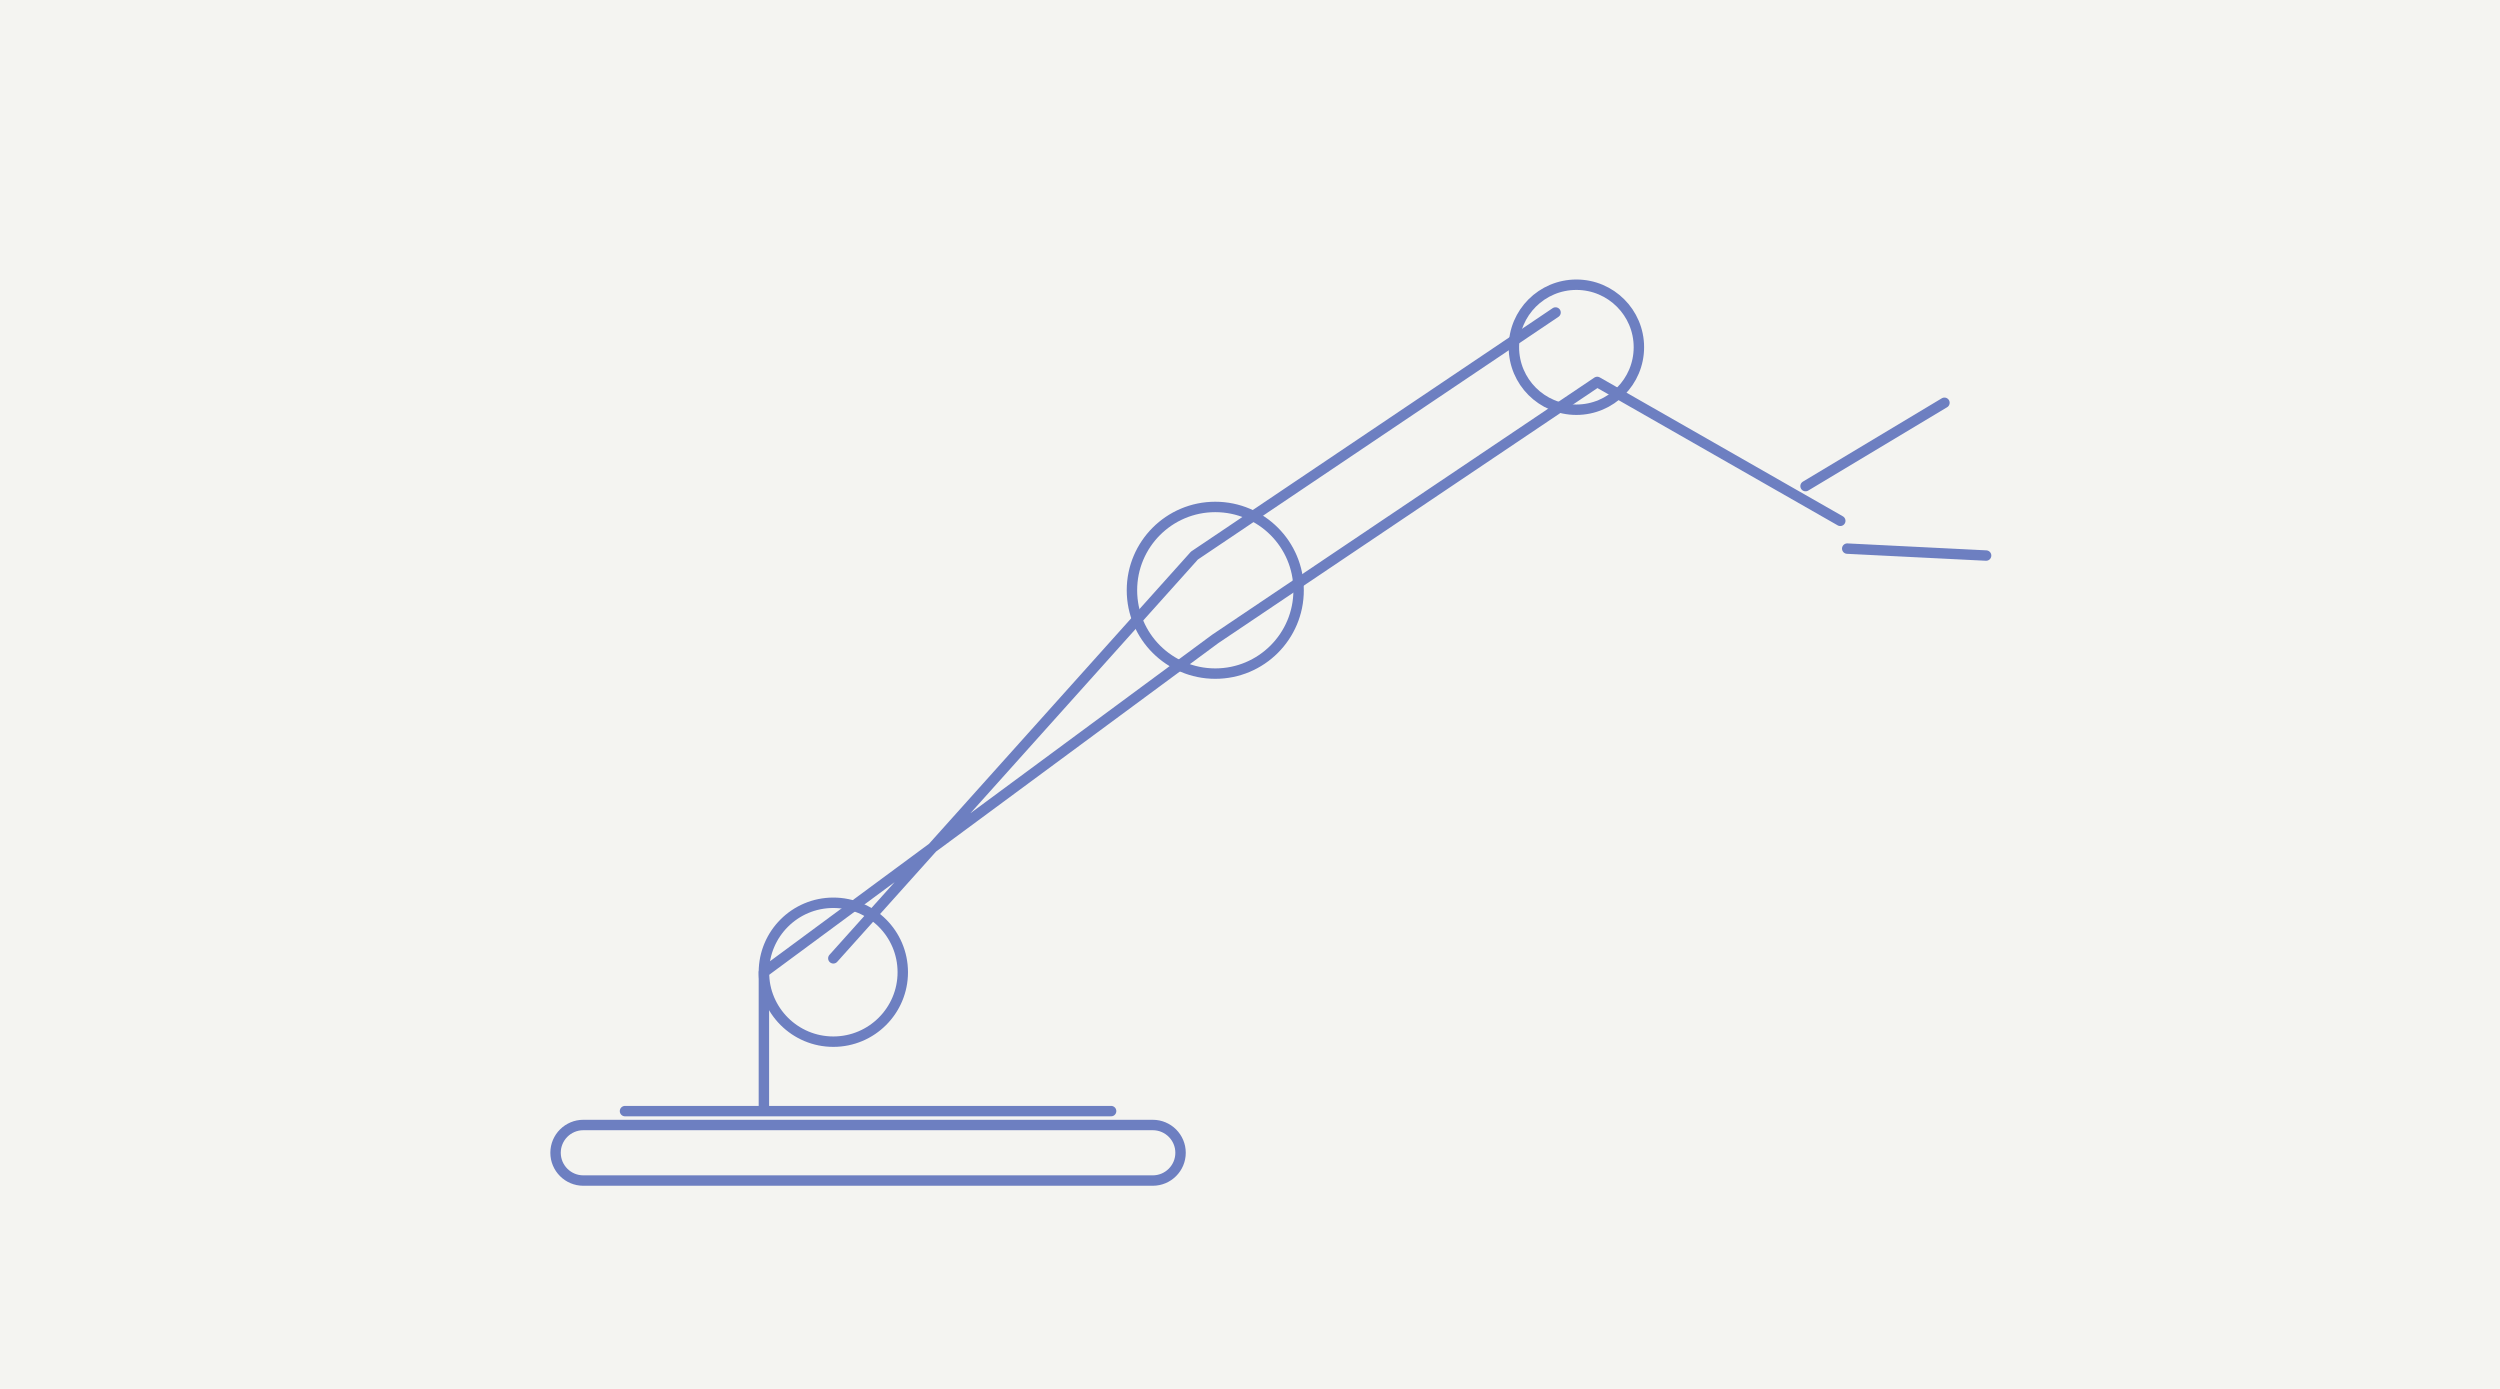
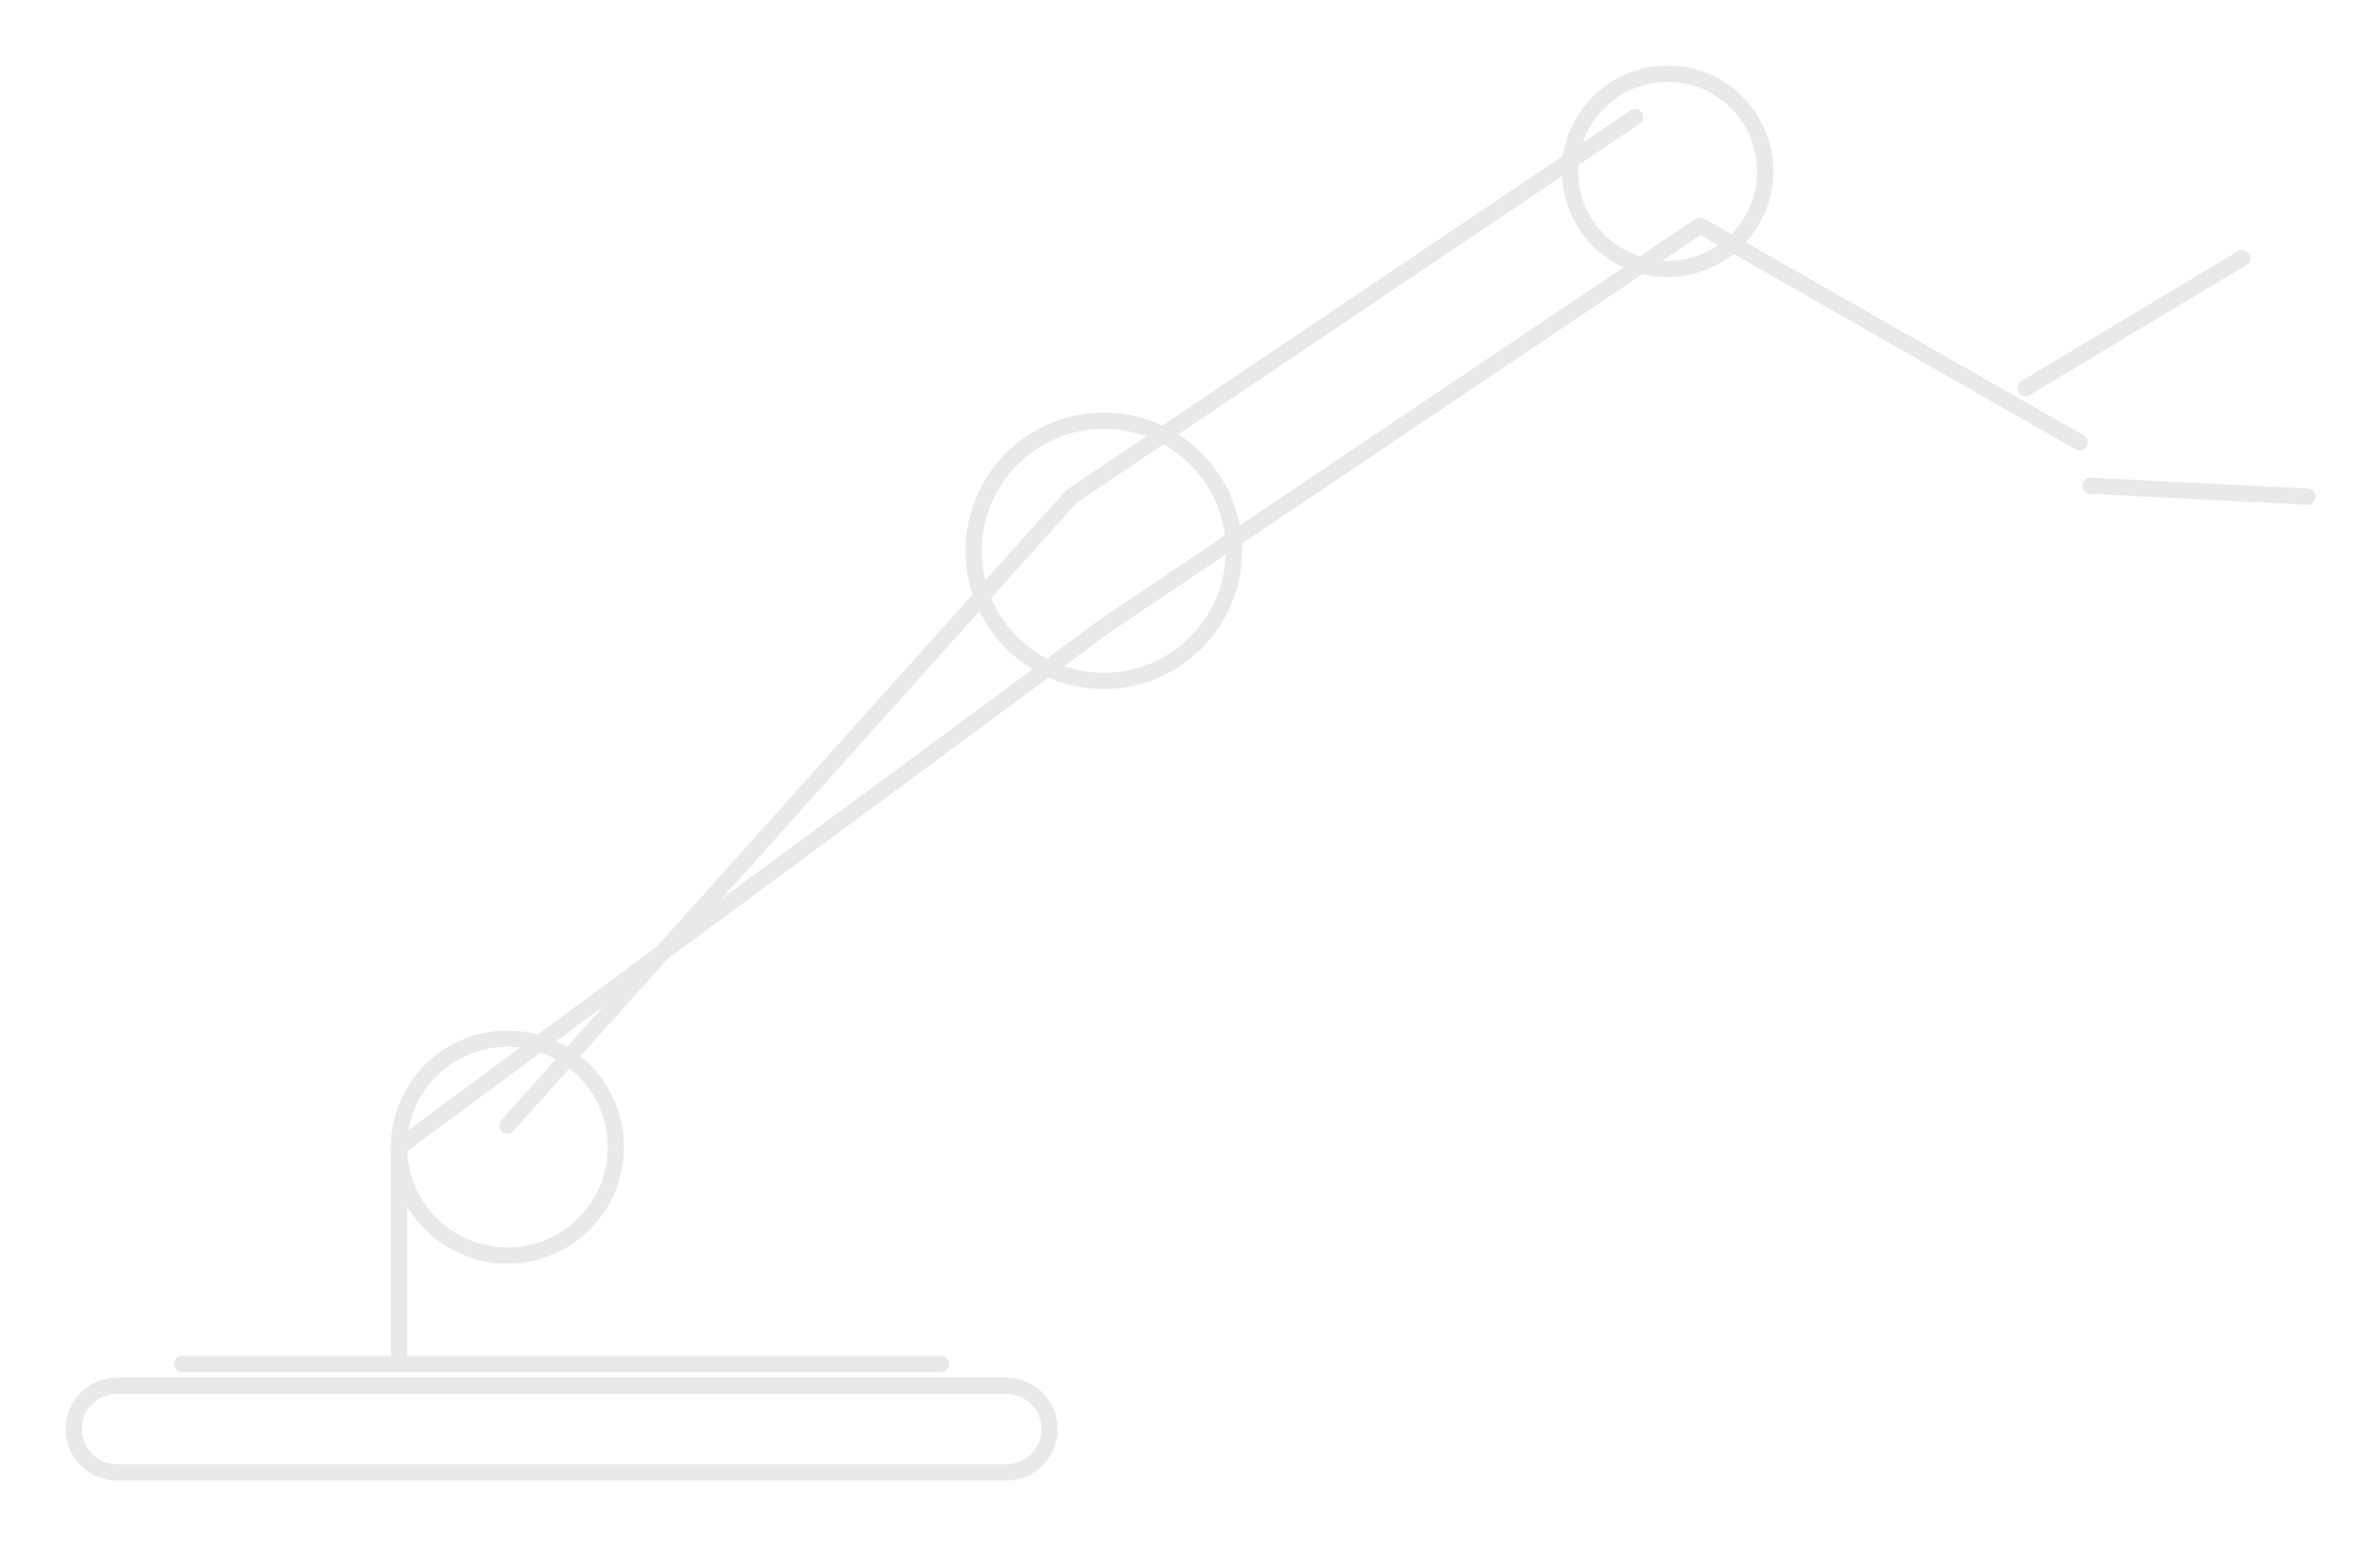
- <svg xmlns="http://www.w3.org/2000/svg" viewBox="0 0 360 200" fill="none">
-   <rect width="360" height="200" fill="#f4f4f1" />
-   <g stroke="#4b61b5" stroke-width="1.5" stroke-linecap="round" stroke-linejoin="round" opacity=".8">
+ <svg xmlns="http://www.w3.org/2000/svg" viewBox="73.2 34.2 219.5 142.5" fill="none">
+   <g stroke="#e4e4e4" stroke-width="1.5" stroke-linecap="round" stroke-linejoin="round" opacity=".8">
    <path d="M90 160H160M110 160V140L175 92L230 55L265 75M120 138L172 80L224 45M260 70L280 58M266 79L286 80" />
    <circle cx="120.00" cy="140.00" r="10.00" />
    <circle cx="175.00" cy="85.00" r="12.00" />
    <circle cx="227.00" cy="50.00" r="9.00" />
    <rect x="80" y="162" width="90" height="8" rx="4" />
  </g>
</svg>
